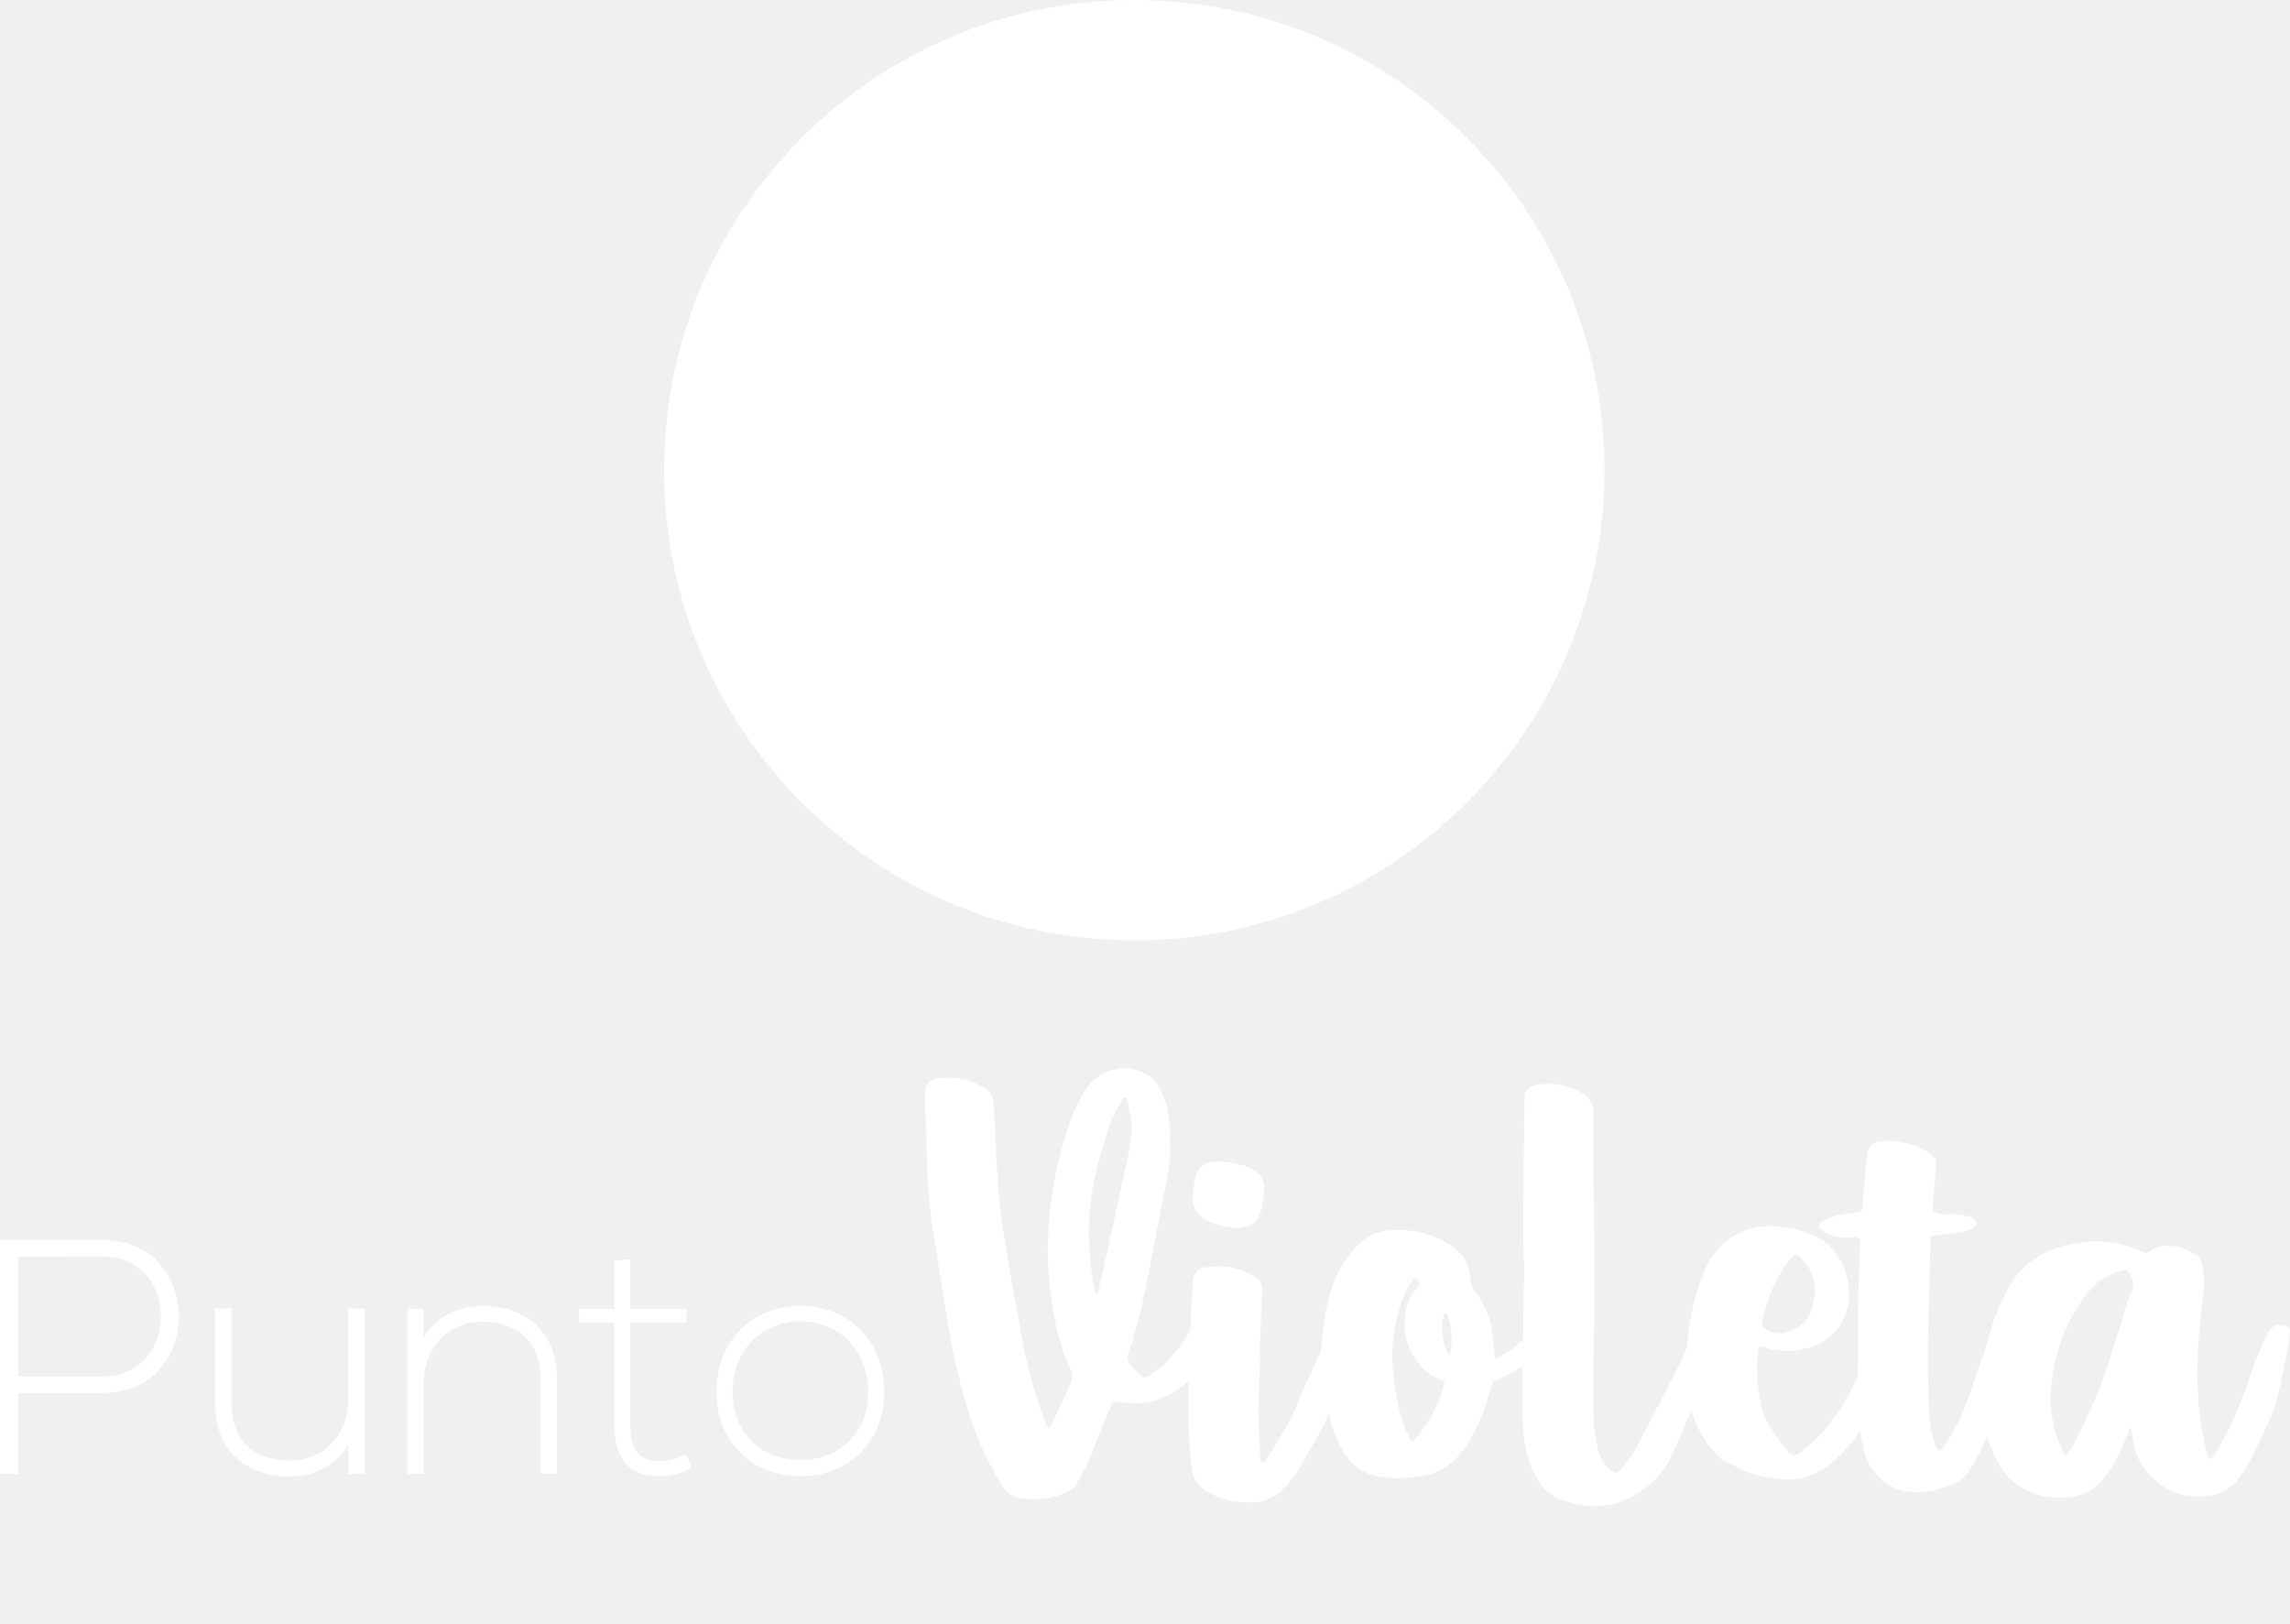
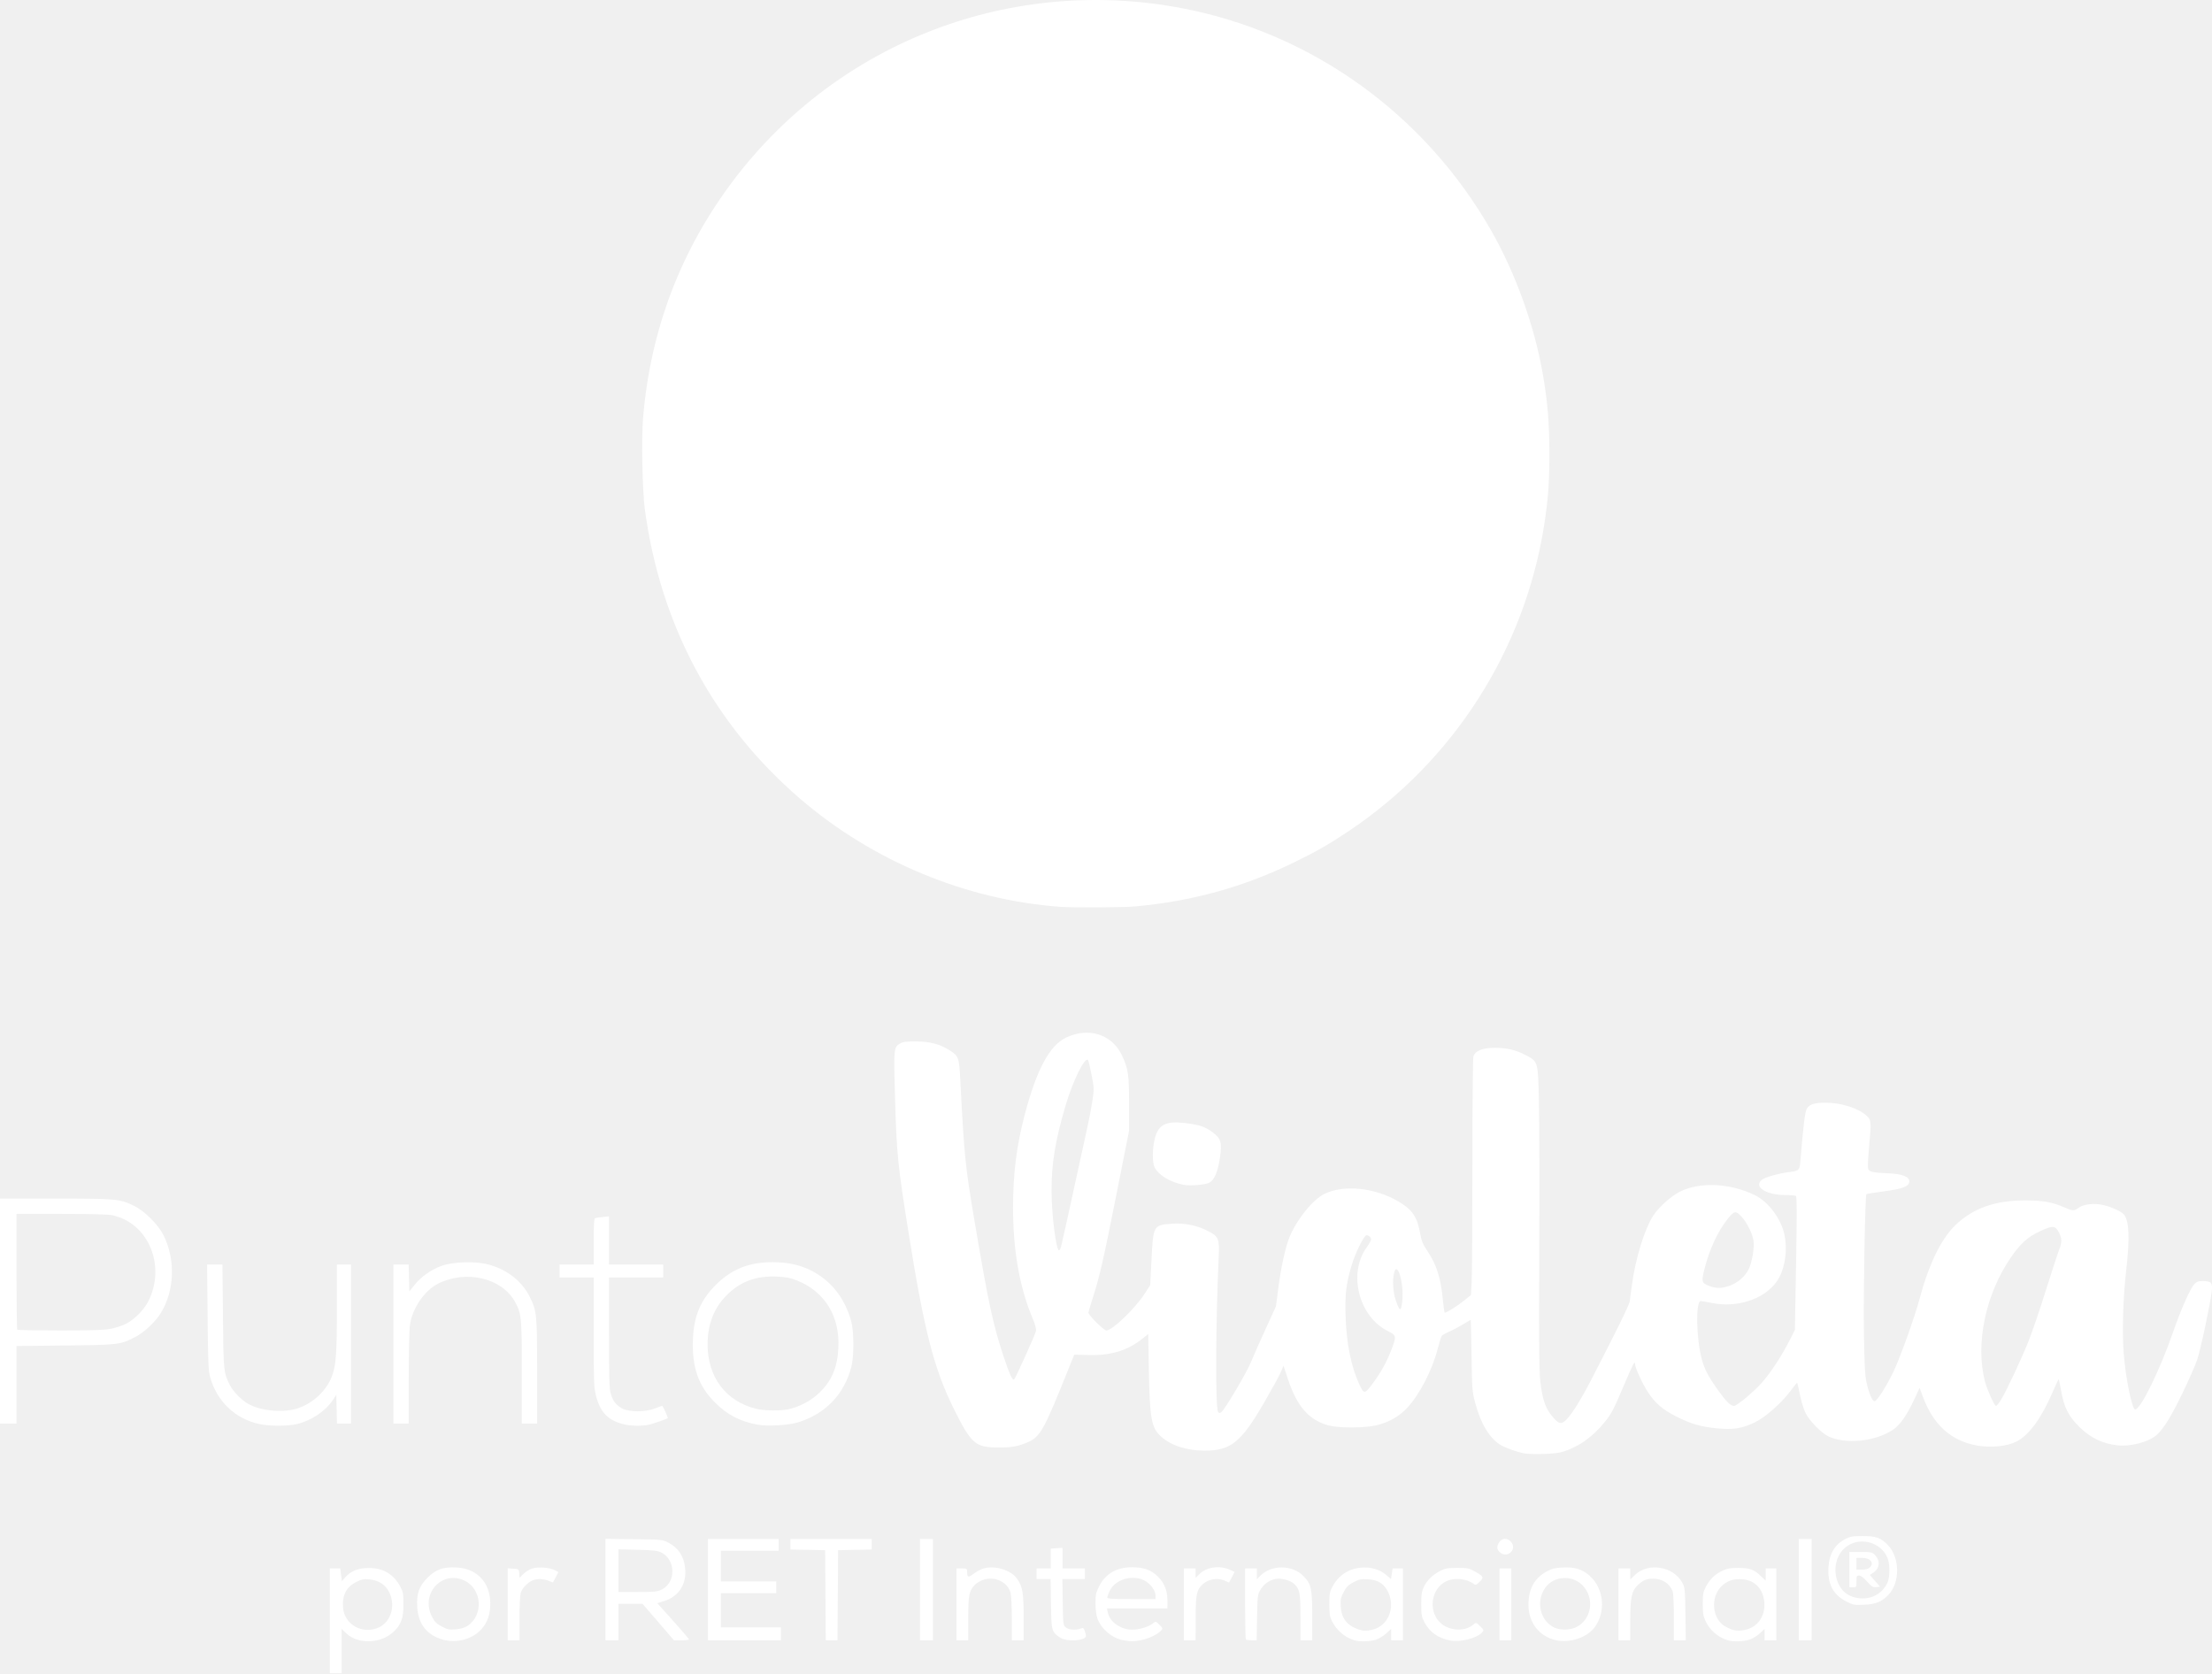
- <svg xmlns="http://www.w3.org/2000/svg" viewBox="0 0 450.84 319.71">
-   <defs>
-     <style>.cls-1{fill:#fff;}</style>
+ <svg xmlns="http://www.w3.org/2000/svg" viewBox="0 0 403.01 304.865" version="1.1" id="svg36" width="403.01" height="304.865">
+   <defs id="defs4">
+     <rect x="27.621" y="154.127" width="297.883" height="85.778" id="rect881" />
+     <style id="style2">.cls-1{fill:#fff;}</style>
  </defs>
-   <g id="Layer_2" data-name="Layer 2">
-     <g id="Layer_1-2" data-name="Layer 1">
-       <path class="cls-1" d="M315.88,92.58A92.57,92.57,0,1,1,223.31,0,92.58,92.58,0,0,1,315.88,92.58Z" />
-       <path class="cls-1" d="M230.4,222.25s0,.3-.07.91-.06,1.06-.06,1.31a10.3,10.3,0,0,1,.13,1.85,28,28,0,0,1-.52,5c-.33,1.86-.59,3.15-.76,3.89l-3.55,18.29A98.18,98.18,0,0,1,222.28,266a6.13,6.13,0,0,0-.39,1.48,4.19,4.19,0,0,0,1,1.6l1.91,1.86a1.1,1.1,0,0,0,1.39,0l1.52-1.11a25.39,25.39,0,0,0,6-6.92,4,4,0,0,1,1.71-1.8,4.54,4.54,0,0,1,2.47-.43,4.4,4.4,0,0,1,1.27.25,1.39,1.39,0,0,1,.88,1.73.41.41,0,0,0-.12.31.35.35,0,0,1-.13.3l-1.77,3a53,53,0,0,1-2.92,4.46,16.07,16.07,0,0,1-9.51,5.43,14.58,14.58,0,0,1-2.15.12A33.39,33.39,0,0,1,220,276h-.63c-.35,0-.56.25-.64.74l-4.56,11.12a31.56,31.56,0,0,1-1.78,3.46,4.13,4.13,0,0,1-2.53,2.47,13.94,13.94,0,0,1-6.21,1.37,28.88,28.88,0,0,1-2.92-.25,4.63,4.63,0,0,1-3.3-2.23,61,61,0,0,1-6.71-14.58,133,133,0,0,1-4.19-18l-2.91-18.29a106,106,0,0,1-1.14-14.09q0-2.46-.25-7.4l-.13-3.71v-1.24a2.75,2.75,0,0,1,2.54-3.09,12.25,12.25,0,0,1,2-.11,12.87,12.87,0,0,1,7.23,2.09,3.58,3.58,0,0,1,1.77,3.21l.38,7.79.13,3.08c.08,1,.18,2.46.32,4.39s.27,3.61.44,5a36.1,36.1,0,0,0,.5,3.83c.26,1.41.42,2.44.51,3.1l.51,3.21c.33,2.22,1.06,6.25,2.15,12.11a99.24,99.24,0,0,0,4.7,18.65,18.15,18.15,0,0,0,.88,2.22l.38.37.26-.25a.69.69,0,0,0,.25-.49l3.8-8.27a7,7,0,0,0,.25-1.24,3.24,3.24,0,0,0-.37-1.48,40.68,40.68,0,0,1-2.92-9,67.41,67.41,0,0,1-1.52-14.21A76.43,76.43,0,0,1,211,220a30.31,30.31,0,0,1,2.79-5.56,9.19,9.19,0,0,1,6.34-4,5,5,0,0,1,1.26-.12,8.12,8.12,0,0,1,4.18,1.11,7.18,7.18,0,0,1,2.92,3.21,16.65,16.65,0,0,1,1.78,6.92C230.35,222,230.4,222.25,230.4,222.25Zm-7.93,2.89c.21-1.43.35-2.52.44-3.27-.09-.82-.42-2.63-1-5.44v-.12l-.24-.24a.77.77,0,0,0-.51.12,26.12,26.12,0,0,0-3,6.18c-1,3.29-1.74,5.76-2.16,7.41a55,55,0,0,0-1.65,12.85,67.68,67.68,0,0,0,.89,10,11.2,11.2,0,0,0,.64,2.35,2.73,2.73,0,0,0,.5-1.23,6.89,6.89,0,0,0,.13-1l.25-.74,5.07-23.23A36.29,36.29,0,0,0,222.47,225.14Z" />
-       <path class="cls-1" d="M266.52,262.15l-.38,1.48-4.56,14.7a17.53,17.53,0,0,1-1.91,4q-3.67,6.42-4.18,7.28a14.22,14.22,0,0,1-1.33,1.85,16.74,16.74,0,0,1-1.33,1.48,8.92,8.92,0,0,1-6.21,2.85,15.23,15.23,0,0,1-9.13-2.23,5.82,5.82,0,0,1-2.79-3.95,54.39,54.39,0,0,1-.63-7.78c-.09-1.41-.13-3.46-.13-6.17,0-3.13.08-6.62.25-10.44s.31-6.53.39-8.09l.25-4.33v-.25a3.79,3.79,0,0,1,.76-2.29,3.52,3.52,0,0,1,2.28-.8,12.12,12.12,0,0,1,2-.12,12.89,12.89,0,0,1,5.7,1.23c.17.08.77.42,1.78,1a2.83,2.83,0,0,1,1.15,2.72l-.39,8.52-.13,4.08h.13l-.13,3.59q-.25,4.68-.25,7t.25,6.79l.13,3.09c0,.17.13.37.39.62l.5-.25.5-.61,2.67-4.45,1.64-2.72a28.59,28.59,0,0,0,1.2-2.6c.3-.74.53-1.36.71-1.85l4.05-8.9c.25-.57.51-1.23.76-2A21.58,21.58,0,0,1,261.7,262a2.48,2.48,0,0,1,2.54-1.86,3.29,3.29,0,0,1,1.39.37A1.58,1.58,0,0,1,266.52,262.15Zm-31.69-26.94a14.87,14.87,0,0,1,.18-1.66c.13-.79.28-1.5.45-2.17a3.62,3.62,0,0,1,2.92-2.59,6.9,6.9,0,0,1,1.52-.13,22,22,0,0,1,3.8.5,8.82,8.82,0,0,1,3.55,1.6,3.55,3.55,0,0,1,1.65,3.1,12.31,12.31,0,0,1-.19,2.1c-.13.74-.24,1.36-.32,1.85a4.85,4.85,0,0,1-.63,1.73,2.71,2.71,0,0,1-2,1.85c-1.27.24-1.94.37-2,.37a14.45,14.45,0,0,1-5.83-1.35A5,5,0,0,1,234.83,235.21Z" />
-       <path class="cls-1" d="M305.82,262.76a16.12,16.12,0,0,1-3.3,3.83,25.64,25.64,0,0,1-7.73,5.07,2.05,2.05,0,0,0-1.4,1.85,34.9,34.9,0,0,1-2.79,7.78,25.6,25.6,0,0,1-3.67,5.57,12.1,12.1,0,0,1-6.09,3.58,26.36,26.36,0,0,1-5.45.61,23.74,23.74,0,0,1-4.06-.37,9.77,9.77,0,0,1-7-5.18,24.68,24.68,0,0,1-2.78-7.29,46.23,46.23,0,0,1-1.41-11.87,54.28,54.28,0,0,1,1.66-11.49,22,22,0,0,1,6.08-10.24q2.54-2.48,7.36-2.48a19.77,19.77,0,0,1,8.74,2.1l1.9,1.12a7.77,7.77,0,0,1,3.55,6.29,4.61,4.61,0,0,0,.89,2.47,17.69,17.69,0,0,1,3.55,8.9l.38,3.95c0,.5.21.62.63.37a27.51,27.51,0,0,0,3.61-2.4,9.34,9.34,0,0,0,2.35-2.78,2.89,2.89,0,0,1,2.67-1.24,3.6,3.6,0,0,1,2.15.5A1,1,0,0,1,305.82,262.76ZM284.33,272c0-.09-.28-.21-.7-.38a9.16,9.16,0,0,1-3.93-2.72,12.1,12.1,0,0,1-2.79-5.19,16.19,16.19,0,0,1-.37-3.45,9.64,9.64,0,0,1,2.41-6.68c.33-.33.5-.59.5-.8a2.19,2.19,0,0,0-.38-.93c-.26-.33-.55-.33-.89,0a19.26,19.26,0,0,0-2.15,4.2,31.87,31.87,0,0,0-1.91,10.38,45.72,45.72,0,0,0,2.28,14.33,7.09,7.09,0,0,0,.64,1.36,6,6,0,0,1,.63,1.36c.09.25.3.29.63.13l.39-.37a26.14,26.14,0,0,0,5.58-10.63A1.21,1.21,0,0,0,284.33,272Zm1.46-8.41a13,13,0,0,0-.89-4.82l-.38-.24c-.17,0-.25.12-.25.36a9.05,9.05,0,0,0-.38,2.73,11.42,11.42,0,0,0,1.14,4.81l.5.49C285.7,265.32,285.79,264.21,285.79,263.63Z" />
-       <path class="cls-1" d="M336.62,260.54a1.59,1.59,0,0,1,1.39.55,1.64,1.64,0,0,1,.13,1.43A68,68,0,0,1,334,275.37q-1.14,2.46-3.18,7.41-1.14,2.73-2,4.45A18.09,18.09,0,0,1,318.12,296a17.28,17.28,0,0,1-4.32.49,18.47,18.47,0,0,1-6.84-1.35,9,9,0,0,1-3.8-3.1,22.71,22.71,0,0,1-3.18-9,59,59,0,0,1-.25-6.43v-4.32c0-3.62,0-6.35.13-8.16q0-5.31.25-15.44H300l-.12-6.05q0-8.65.25-25.95v-.74a2.09,2.09,0,0,1,1.39-2,8.7,8.7,0,0,1,1.78-.49,14,14,0,0,1,8.37,1.85,4,4,0,0,1,2,3.59c0,7.9,0,13.84.13,17.79l.12,17.29q0,5.2-.25,15.07v9.15a42.3,42.3,0,0,0,1,7.66,8.66,8.66,0,0,0,3,4.07,1,1,0,0,0,.89-.12l1-1c1-1.31,1.74-2.3,2.16-3L330,269.93q1.14-2.34,3.18-7a3.54,3.54,0,0,1,2.91-2.35Z" />
-       <path class="cls-1" d="M374.14,261.9a3.3,3.3,0,0,1-.13,1c-.85,3.13-1.56,5.48-2.15,7a56.9,56.9,0,0,1-2.67,6.3,31.71,31.71,0,0,1-6.59,9.89,17.63,17.63,0,0,1-4.69,3.7,11.91,11.91,0,0,1-6.08,1.48,21.34,21.34,0,0,1-8.5-1.73l-3.67-1.85a10.62,10.62,0,0,1-2.47-2.1,20.1,20.1,0,0,1-2.22-3.21,19.46,19.46,0,0,1-2.41-7c-.34-3-.55-5.19-.63-6.68l.12-2a50.29,50.29,0,0,1,2.28-13.21,8.81,8.81,0,0,1,.7-1.86,8.53,8.53,0,0,0,.7-1.85,15,15,0,0,1,4.31-5.56,13.72,13.72,0,0,1,3.81-2.1,17.26,17.26,0,0,1,4.94-.74,22.32,22.32,0,0,1,2.79.24,20.69,20.69,0,0,1,4.43,1.24,10.37,10.37,0,0,1,5.83,4.46,12.9,12.9,0,0,1,2.16,7.16,11.26,11.26,0,0,1-2.1,7,10.94,10.94,0,0,1-6,3.9,15.73,15.73,0,0,1-4.05.62,22,22,0,0,1-3.68-.5l-1.39-.37c-.43-.08-.63.08-.63.49a16.54,16.54,0,0,1-.19,1.8,7.78,7.78,0,0,0-.07,2.17,38.36,38.36,0,0,0,.89,7.28,12.51,12.51,0,0,0,2.15,4.7q1.14,1.72,2.54,3.58l.76.86a1.94,1.94,0,0,0,1.14.5,1.61,1.61,0,0,0,.88-.37,39.5,39.5,0,0,0,3.93-3.46,39.94,39.94,0,0,0,7.23-11q3.17-6.8,4.18-9.51a2.34,2.34,0,0,1,2.54-1.61,3.37,3.37,0,0,1,1.52.37A.89.89,0,0,1,374.14,261.9Zm-26.87-.37a5.93,5.93,0,0,0,3,1,3.44,3.44,0,0,0,1-.12,7.06,7.06,0,0,0,5.46-4.7l.62-3.21a9.2,9.2,0,0,0-2.65-6.67c-.43-.49-.76-.74-1-.74s-.63.25-1.14.74c-.09.08-.5.61-1.27,1.6a41.19,41.19,0,0,0-2.15,3.83,31.54,31.54,0,0,0-2.16,6.92C346.84,260.83,346.92,261.29,347.27,261.53Z" />
-       <path class="cls-1" d="M396.83,262.52c-.17.82-.34,1.6-.51,2.35s-.34,1.52-.51,2.34a114,114,0,0,1-3.55,12.85,59.47,59.47,0,0,1-4.05,8.77,8.76,8.76,0,0,1-4.19,3.58,17.23,17.23,0,0,1-6.46,1.36,14.69,14.69,0,0,1-3.29-.37,10,10,0,0,1-6-4.7,9.33,9.33,0,0,1-1.26-2.95c-.26-1.08-.51-2.39-.76-4-.34-4-.51-7-.51-9l.13-15.69c0-2.48,0-4.33.12-5.57l.13-5.55a3.52,3.52,0,0,0,.13-1.12,1.73,1.73,0,0,0-.19-1,1.59,1.59,0,0,0-1-.19c-.25,0-.63,0-1.13.07a3.87,3.87,0,0,1-1.27-.07,7.55,7.55,0,0,1-3.55-1.11c-.59-.41-.89-.82-.89-1.23s.34-.7,1-1.11a12.82,12.82,0,0,1,3.16-1c.77-.17,1.82-.33,3.17-.5a2.27,2.27,0,0,0,.89-.24,2,2,0,0,0,.25-.87c.18-2.79.34-4.89.51-6.3l.38-3.95a2.68,2.68,0,0,1,2.41-2.59l2-.13a15.85,15.85,0,0,1,7.22,2l1.27,1a1.61,1.61,0,0,1,.63,1.73c0,.83-.08,2.07-.25,3.71l-.38,4.45c0,.58.06.93.19,1.05a2.86,2.86,0,0,0,1.08.43l2.66.25.13-.25a28.36,28.36,0,0,1,3,.5l1,.49a1.35,1.35,0,0,1,.51.86,1.12,1.12,0,0,1-.63,1c-.17.08-.47.21-.89.37a8.25,8.25,0,0,1-1.14.37l-4.95.62a4.1,4.1,0,0,0-1.2.25c-.13.09-.19.46-.19,1.12l-.38,15.68c-.09,2-.13,5-.13,9.15l.25,9.14a22.46,22.46,0,0,0,1.27,6.17,8.36,8.36,0,0,0,.51.87h.51l.64-.87a36.81,36.81,0,0,0,4.3-8.15l4.44-12.6.13-.63a4.68,4.68,0,0,1,1.45-1.91,3.38,3.38,0,0,1,2.22-.43C396.62,260.91,397.08,261.45,396.83,262.52Z" />
-       <path class="cls-1" d="M450.82,262.4c-.08.9-.29,2.26-.62,4.07s-.82,4.08-1.41,6.8a30.22,30.22,0,0,1-1.9,6.17l-1.64,3.47q-1.28,2.83-2.41,4.93a16.3,16.3,0,0,1-.95,1.61c-.38.58-.7,1-.95,1.35q-2.54,3.84-8.37,3.84a12.09,12.09,0,0,1-8.3-3.22,12.23,12.23,0,0,1-4.24-7.53l-.51-3c-.6,1.33-.93,2.07-1,2.23a28.54,28.54,0,0,1-4.31,7.9,10.65,10.65,0,0,1-3.92,3.1,15.29,15.29,0,0,1-4.7.74,14.41,14.41,0,0,1-2.15-.13,12.73,12.73,0,0,1-6.09-2.35,11.21,11.21,0,0,1-3.17-3.08,26.93,26.93,0,0,1-4.18-15.2,43.79,43.79,0,0,1,5.2-20.14q3.81-7.29,12.55-9a42.26,42.26,0,0,1,4.82-.62,24.44,24.44,0,0,1,7.73,1.48l.88.37a4.64,4.64,0,0,0,1.27.5,1.79,1.79,0,0,0,1.14-.62,3.68,3.68,0,0,1,1.91-.74,9.77,9.77,0,0,1,6.2,1.36,3,3,0,0,1,1.9,2.59,16,16,0,0,1,.26,3.33,25.08,25.08,0,0,1-.13,2.85,116.43,116.43,0,0,0-1.14,14.58c0,1.32.08,3.45.26,6.42a54.16,54.16,0,0,0,1.89,10.5.23.23,0,0,0,.26.25.79.79,0,0,0,.51-.12c1.18-1.82,2-3.22,2.53-4.2a83.34,83.34,0,0,0,5.08-12.36,61.44,61.44,0,0,1,3.41-8.15,2.55,2.55,0,0,1,2.41-1.49,4.52,4.52,0,0,1,1.28.25A1.08,1.08,0,0,1,450.82,262.4ZM420,253a4.25,4.25,0,0,0-.89-2.47,1.22,1.22,0,0,0-1.52-.36,12.53,12.53,0,0,0-6.22,3.94,31.91,31.91,0,0,0-5.32,9.14,37.5,37.5,0,0,0-2.41,12.37,29.94,29.94,0,0,0,1.14,6.92c.26.74.72,1.85,1.4,3.33.17.41.33.63.51.67s.33-.14.5-.55a11.9,11.9,0,0,0,1.52-2.59,106.13,106.13,0,0,0,6.72-15.94l3-9.76a16.89,16.89,0,0,1,1.14-3.21A3.19,3.19,0,0,0,420,253Z" />
-       <path class="cls-1" d="M3.56,274.25v15.92H0V244.12H20.2c20,0,20,30.13,0,30.13Zm0-26.84V271H20.2c15.32,0,15.32-23.62,0-23.62Z" />
-       <path class="cls-1" d="M68.6,290.17v-5.86c-2.5,4.48-7,6.32-11.58,6.39-8.68,0-14.67-5.33-14.67-14.34V257.61h3.23v18.68c0,7.37,4.53,11.31,11.58,11.25,6.7-.07,11.38-5.13,11.38-11.84V257.61h3.21v32.56Z" />
-       <path class="cls-1" d="M83.39,257.68v5.78c2.5-4.47,7-6.31,11.58-6.37,8.68,0,14.66,5.32,14.66,14.34v18.74h-3.22V271.49c0-7.37-4.54-11.32-11.58-11.25-6.7.06-11.37,5.13-11.37,11.85v18.08H80.23V257.68Z" />
-       <path class="cls-1" d="M124.1,247.88v9.8h11.06v2.69H124.1v19.81c0,4.4.91,7.49,6,7.49a12.11,12.11,0,0,0,5-1.32L136.2,289a14.16,14.16,0,0,1-6.12,1.64c-6.9,0-9.14-4.08-9.14-10.45V260.37H114v-2.69h6.91v-9.47Z" />
-       <path class="cls-1" d="M141.06,274c0-10.33,7.37-16.9,16.51-16.9s16.51,6.57,16.51,16.9-7.36,16.64-16.51,16.64S141.06,284.31,141.06,274Zm29.87,0c0-8.42-6-13.88-13.36-13.88s-13.35,5.46-13.35,13.88,6,13.48,13.35,13.48S170.93,282.41,170.93,274Z" />
-       <path class="cls-1" d="M67.2,319.71h2.29" />
-     </g>
-   </g>
+   <path style="fill:#ffffff;stroke-width:0.215;fill-opacity:1" d="m 60.092,295.314 v -9.55 h 0.95 0.95 l 0.145,1.162 0.145,1.162 0.624,-0.711 c 1.004,-1.144 2.385,-1.693 4.267,-1.697 2.644,-0.005 4.54,1.117 5.76,3.409 0.508,0.956 0.571,1.308 0.571,3.219 1.9e-4,2.466 -0.384,3.589 -1.666,4.871 -2.299,2.299 -6.546,2.501 -8.738,0.415 l -0.862,-0.82 v 4.044 4.044 h -1.073 -1.073 z m 8.931,1.199 c 2.211,-1.004 3.091,-4 1.886,-6.418 -0.688,-1.38 -1.891,-2.159 -3.609,-2.336 -0.993,-0.102 -1.366,-0.032 -2.326,0.437 -1.851,0.905 -2.642,2.399 -2.478,4.673 0.227,3.134 3.557,4.992 6.527,3.643 z m 11.674,2.224 c -2.901,-0.81 -4.492,-2.82 -4.678,-5.91 -0.149,-2.478 0.316,-3.813 1.868,-5.364 1.551,-1.551 2.883,-2.015 5.372,-1.871 3.649,0.211 6.028,2.743 6.066,6.458 0.021,2.006 -0.47,3.489 -1.568,4.736 -1.643,1.867 -4.517,2.66 -7.06,1.95 z m 4.398,-2.458 c 3.008,-1.859 2.781,-6.675 -0.389,-8.255 -4.141,-2.064 -8.182,2.363 -5.989,6.56 0.486,0.93 0.816,1.259 1.771,1.762 1.026,0.541 1.34,0.605 2.501,0.516 0.857,-0.066 1.604,-0.273 2.107,-0.584 z m 119.586,2.568 c -2.046,-0.344 -4.093,-2.076 -4.758,-4.025 -0.194,-0.571 -0.334,-1.709 -0.334,-2.731 0,-1.526 0.085,-1.922 0.659,-3.071 1.139,-2.278 3.187,-3.471 5.963,-3.471 2.18,0 3.541,0.485 4.748,1.692 1.33,1.33 1.821,2.771 1.744,5.122 l -0.023,0.697 h -5.499 -5.499 l 0.139,0.697 c 0.349,1.745 2.353,3.166 4.464,3.166 1.317,0 3.153,-0.577 3.852,-1.21 0.397,-0.359 0.441,-0.347 1.09,0.302 0.644,0.645 0.659,0.695 0.309,1.083 -0.618,0.682 -2.328,1.493 -3.67,1.738 -1.413,0.259 -1.703,0.26 -3.186,0.01 z m 5.854,-8.05 c 0,-0.716 -0.458,-1.57 -1.215,-2.267 -2.058,-1.895 -6.03,-1.123 -7.174,1.395 -0.221,0.486 -0.403,1.004 -0.406,1.152 -0.004,0.206 1.016,0.268 4.395,0.268 h 4.4 z m 36.27,8.073 c -1.785,-0.545 -3.227,-1.757 -4.102,-3.448 -0.423,-0.819 -0.501,-1.293 -0.506,-3.112 -0.006,-1.919 0.054,-2.26 0.565,-3.219 1.091,-2.05 2.894,-3.255 5.191,-3.47 1.758,-0.164 3.404,0.31 4.585,1.321 l 0.892,0.764 0.146,-0.971 0.146,-0.971 h 0.941 0.941 v 6.546 6.546 h -1.073 -1.073 v -1.04 -1.04 l -0.88,0.813 c -0.484,0.447 -1.322,0.963 -1.862,1.147 -1.023,0.349 -2.986,0.416 -3.91,0.134 z m 3.313,-1.964 c 2.78,-0.7 4.133,-3.957 2.818,-6.781 -0.728,-1.563 -1.86,-2.285 -3.746,-2.388 -1.233,-0.067 -1.572,0.003 -2.592,0.539 -0.961,0.505 -1.284,0.828 -1.789,1.789 -0.536,1.02 -0.606,1.359 -0.539,2.592 0.117,2.141 1.1,3.454 3.127,4.178 0.996,0.355 1.538,0.37 2.721,0.072 z m 13.943,1.955 c -2.136,-0.45 -3.618,-1.529 -4.547,-3.311 -0.503,-0.966 -0.57,-1.341 -0.576,-3.239 -0.006,-1.734 0.079,-2.332 0.441,-3.114 0.572,-1.235 1.565,-2.225 2.958,-2.95 0.962,-0.5 1.357,-0.574 3.139,-0.581 1.859,-0.007 2.138,0.047 3.169,0.618 1.671,0.926 1.755,1.095 0.943,1.906 -0.584,0.584 -0.737,0.643 -1.056,0.412 -1.568,-1.134 -4.088,-1.224 -5.566,-0.2 -2.373,1.645 -2.628,5.389 -0.497,7.314 1.637,1.479 4.526,1.587 6.03,0.225 0.405,-0.367 0.445,-0.355 1.164,0.341 0.699,0.677 0.722,0.745 0.39,1.111 -1.031,1.139 -4.044,1.876 -5.993,1.466 z m 19.516,-0.002 c -3.087,-0.648 -5.093,-3.179 -5.105,-6.44 -0.011,-2.896 1.072,-4.875 3.342,-6.111 0.929,-0.505 1.48,-0.642 2.895,-0.716 2.193,-0.115 3.534,0.295 4.903,1.5 2.633,2.318 3.03,6.633 0.871,9.461 -1.373,1.798 -4.443,2.823 -6.907,2.306 z m 3.469,-2.334 c 2.921,-1.327 3.588,-5.286 1.292,-7.673 -1.868,-1.943 -5.224,-1.747 -6.776,0.394 -1.823,2.516 -0.962,6.17 1.728,7.337 1.018,0.442 2.714,0.415 3.756,-0.058 z m 27.791,2.346 c -1.862,-0.569 -3.328,-1.833 -4.12,-3.555 -0.408,-0.887 -0.492,-1.427 -0.486,-3.112 0.007,-1.776 0.081,-2.177 0.571,-3.112 0.715,-1.363 1.708,-2.313 3.069,-2.939 0.86,-0.395 1.436,-0.492 2.897,-0.485 2.058,0.01 2.81,0.293 4.131,1.56 l 0.805,0.771 v -1.117 -1.117 h 0.966 0.966 v 6.546 6.546 h -1.073 -1.073 v -1.04 -1.04 l -0.839,0.799 c -0.462,0.439 -1.3,0.955 -1.862,1.147 -1.059,0.361 -3.014,0.434 -3.951,0.148 z m 3.326,-1.968 c 2.121,-0.534 3.459,-2.513 3.289,-4.864 -0.182,-2.522 -1.684,-4.13 -4.016,-4.299 -1.539,-0.111 -2.602,0.213 -3.617,1.104 -2.308,2.027 -1.947,6.233 0.652,7.577 1.429,0.739 2.246,0.846 3.692,0.481 z M 92.498,292.298 v -6.557 l 1.019,0.065 c 1.008,0.065 1.02,0.074 1.086,0.865 l 0.066,0.799 0.737,-0.737 c 0.417,-0.417 1.134,-0.844 1.651,-0.984 1.13,-0.306 3.086,-0.149 3.992,0.32 l 0.68,0.352 -0.457,0.906 c -0.251,0.498 -0.478,0.931 -0.505,0.962 -0.026,0.031 -0.398,-0.09 -0.825,-0.268 -0.91,-0.38 -2.019,-0.418 -2.869,-0.097 -0.899,0.339 -1.975,1.475 -2.215,2.338 -0.116,0.418 -0.212,2.523 -0.213,4.677 l -0.001,3.917 h -1.073 -1.073 z m 17.813,-2.685 v -9.242 l 5.204,0.068 c 5.157,0.067 5.214,0.073 6.277,0.636 1.827,0.969 2.806,2.469 3.034,4.648 0.298,2.855 -1.129,5.131 -3.734,5.951 l -1.34,0.422 2.889,3.219 c 1.589,1.77 2.893,3.291 2.898,3.38 0.005,0.088 -0.611,0.161 -1.368,0.161 h -1.377 l -2.862,-3.324 -2.862,-3.324 -2.2,-0.002 -2.2,-0.002 v 3.326 3.326 h -1.18 -1.18 v -9.242 z m 10.31,-0.04 c 2.577,-1.299 2.484,-5.432 -0.15,-6.721 -0.676,-0.331 -1.45,-0.418 -4.311,-0.485 l -3.487,-0.082 v 3.885 3.885 h 3.496 c 3.198,0 3.577,-0.041 4.453,-0.483 z m 8.362,0.054 v -9.228 h 6.438 6.438 v 1.073 1.073 h -5.258 -5.258 v 2.79 2.79 h 5.043 5.043 v 1.073 1.073 h -5.043 -5.043 v 3.112 3.112 h 5.473 5.473 v 1.18 1.18 h -6.653 -6.653 z m 21.41,1.019 -0.056,-8.209 -3.166,-0.059 -3.166,-0.059 v -0.96 -0.96 h 7.404 7.404 v 0.96 0.96 l -3.058,0.059 -3.058,0.06 -0.056,8.209 -0.056,8.209 h -1.068 -1.068 z m 17.22,-1.019 v -9.228 h 1.18 1.18 v 9.228 9.228 h -1.18 -1.18 z m 6.653,2.683 V 285.764 h 0.966 c 0.878,0 0.966,0.047 0.966,0.519 0,1.147 0.188,1.215 1.206,0.438 0.526,-0.402 1.364,-0.841 1.861,-0.975 2.128,-0.576 5.032,0.367 6.099,1.979 0.963,1.455 1.135,2.513 1.135,6.979 v 4.151 h -1.073 -1.073 l -0.001,-3.917 c -6.4e-4,-2.154 -0.102,-4.281 -0.226,-4.726 -0.539,-1.94 -2.75,-3.036 -4.861,-2.409 -0.575,0.171 -1.303,0.579 -1.616,0.906 -1.097,1.145 -1.237,1.842 -1.237,6.168 v 3.977 h -1.073 -1.073 v -6.546 z m 18.884,6.063 c -1.564,-1.065 -1.6,-1.197 -1.673,-6.185 l -0.066,-4.492 h -1.276 -1.276 v -0.966 -0.966 h 1.288 1.288 v -1.804 -1.804 l 1.073,-0.074 1.073,-0.074 -1.3e-4,1.878 -1.3e-4,1.878 h 2.039 2.039 v 0.966 0.966 h -2.052 -2.052 l 0.066,4.204 c 0.065,4.122 0.076,4.212 0.573,4.614 0.551,0.445 1.801,0.542 2.682,0.207 0.478,-0.182 0.558,-0.134 0.765,0.461 0.348,1 0.292,1.181 -0.444,1.438 -1.21,0.422 -3.248,0.297 -4.048,-0.247 z m 22.537,-6.063 V 285.764 h 1.073 1.073 v 0.866 0.866 l 0.747,-0.747 c 1.236,-1.236 3.651,-1.58 5.431,-0.772 l 0.92,0.418 -0.464,0.919 c -0.255,0.505 -0.491,0.95 -0.524,0.989 -0.034,0.038 -0.355,-0.083 -0.714,-0.268 -1.218,-0.63 -3.04,-0.367 -4.083,0.589 -1.132,1.038 -1.303,1.849 -1.308,6.209 l -0.005,4.024 h -1.073 -1.073 z m 11.303,6.403 c -0.079,-0.079 -0.143,-3.024 -0.143,-6.546 V 285.764 h 1.073 1.073 v 0.982 0.982 l 0.629,-0.629 c 2.038,-2.038 5.777,-2.023 7.831,0.031 1.449,1.449 1.627,2.255 1.627,7.363 v 4.361 h -1.073 -1.073 v -4.159 c 0,-4.49 -0.125,-5.155 -1.153,-6.118 -0.713,-0.668 -2.432,-1.115 -3.427,-0.891 -1.176,0.265 -2.146,0.971 -2.725,1.982 -0.502,0.877 -0.532,1.126 -0.602,5.054 l -0.073,4.131 h -0.91 c -0.501,0 -0.975,-0.064 -1.053,-0.143 z m 46.213,-6.403 V 285.764 h 1.073 1.073 v 6.546 6.546 h -1.073 -1.073 z m 21.676,0 V 285.764 h 1.073 1.073 v 1.009 1.009 l 0.825,-0.806 c 2.438,-2.381 7.044,-1.618 8.678,1.437 0.444,0.831 0.481,1.215 0.545,5.666 l 0.068,4.775 h -1.088 -1.088 v -4.171 c 0,-2.434 -0.095,-4.423 -0.229,-4.775 -0.53,-1.4 -1.889,-2.275 -3.532,-2.275 -1.236,0 -1.839,0.256 -2.844,1.208 -1.088,1.03 -1.335,2.215 -1.335,6.404 v 3.609 h -1.073 -1.073 z m 32.836,-2.683 v -9.228 h 1.18 1.18 v 9.228 9.228 h -1.18 -1.18 z m 8.585,2.109 c -2.34,-1.213 -3.349,-3.182 -3.171,-6.187 0.146,-2.456 1.178,-4.176 3.095,-5.155 0.904,-0.462 1.324,-0.532 3.188,-0.53 2.407,0.002 3.279,0.317 4.55,1.643 2.192,2.287 2.245,6.8 0.107,9.052 -1.208,1.272 -2.32,1.728 -4.431,1.818 -1.862,0.079 -2,0.053 -3.337,-0.64 z m 5.365,-1.044 c 0.979,-0.497 1.826,-1.404 2.242,-2.399 0.463,-1.109 0.428,-3.481 -0.068,-4.567 -1.324,-2.899 -5.18,-3.802 -7.627,-1.784 -2.123,1.75 -2.427,5.286 -0.655,7.609 1.268,1.662 4.057,2.184 6.108,1.142 z m -4.721,-4.713 v -3.219 h 2.049 c 1.879,0 2.091,0.043 2.567,0.518 1.045,1.045 0.942,2.445 -0.238,3.24 l -0.66,0.445 0.939,1.064 0.939,1.064 -0.705,0.073 c -0.617,0.064 -0.826,-0.064 -1.671,-1.019 -0.622,-0.703 -1.138,-1.092 -1.449,-1.092 -0.436,9e-5 -0.483,0.103 -0.483,1.073 0,1.049 -0.014,1.073 -0.644,1.073 h -0.644 z m 3.685,-0.355 c 0.908,-0.822 0.173,-1.791 -1.358,-1.791 H 338.23 v 1.073 1.073 h 1.003 c 0.632,0 1.148,-0.131 1.395,-0.355 z m -67.425,-2.864 c -0.489,-0.489 -0.536,-0.898 -0.182,-1.57 0.524,-0.996 1.628,-1.096 2.325,-0.21 1.118,1.422 -0.859,3.064 -2.143,1.78 z m 4.507,-17.96 c -1.076,-0.178 -3.348,-0.97 -4.197,-1.463 -2.1,-1.219 -3.707,-3.852 -4.763,-7.807 -0.521,-1.95 -0.557,-2.425 -0.645,-8.556 -0.052,-3.571 -0.123,-6.492 -0.158,-6.492 -0.035,0 -0.681,0.375 -1.434,0.832 -0.753,0.458 -1.871,1.048 -2.483,1.311 -0.612,0.263 -1.212,0.598 -1.333,0.744 -0.121,0.146 -0.451,1.173 -0.734,2.284 -0.995,3.906 -3.247,8.299 -5.541,10.81 -1.469,1.608 -3.487,2.743 -5.777,3.25 -2.194,0.486 -6.708,0.488 -8.553,0.004 -3.578,-0.939 -5.8,-3.461 -7.439,-8.444 l -0.799,-2.43 -0.551,1.259 c -0.303,0.692 -1.662,3.168 -3.02,5.502 -4.198,7.218 -6.048,8.705 -10.823,8.697 -3.295,-0.005 -6.172,-0.951 -7.989,-2.626 -1.705,-1.572 -2,-3.228 -2.158,-12.123 l -0.115,-6.489 -1.092,0.869 c -2.69,2.142 -5.74,3.065 -9.754,2.954 l -2.637,-0.073 -1.034,2.575 c -4.605,11.472 -5.162,12.454 -7.643,13.474 -1.678,0.69 -2.82,0.882 -5.159,0.87 -4.176,-0.021 -4.902,-0.645 -8.02,-6.889 -3.7,-7.41 -5.459,-14.25 -8.377,-32.565 -1.927,-12.098 -2.112,-13.94 -2.409,-24.072 -0.272,-9.278 -0.257,-9.439 0.977,-10.115 0.518,-0.284 1.17,-0.36 2.921,-0.343 2.529,0.026 4.289,0.496 6.046,1.615 1.625,1.035 1.728,1.313 1.93,5.223 0.738,14.222 0.896,15.786 2.64,26.095 2.511,14.841 3.345,18.718 5.269,24.491 1.131,3.394 1.62,4.434 1.936,4.116 0.27,-0.272 3.773,-8.027 3.938,-8.716 0.102,-0.427 -0.076,-1.114 -0.639,-2.468 -2.356,-5.669 -3.521,-12.294 -3.521,-20.026 0,-6.317 0.639,-11.378 2.163,-17.127 2.163,-8.161 4.527,-12.523 7.553,-13.935 4.086,-1.907 8.311,-0.554 10.104,3.236 1.17,2.473 1.32,3.484 1.316,8.848 l -0.004,4.936 -2.299,11.589 c -2.384,12.016 -3.072,15.02 -4.345,18.958 -0.414,1.281 -0.753,2.45 -0.753,2.598 0,0.436 2.824,3.232 3.264,3.232 1.066,0 5.211,-3.97 6.947,-6.653 l 1.041,-1.61 0.243,-4.762 c 0.315,-6.175 0.329,-6.199 3.847,-6.433 2.159,-0.144 4.43,0.313 6.312,1.269 2.085,1.059 2.229,1.389 2.077,4.776 -0.568,12.681 -0.623,27.417 -0.107,28.246 0.142,0.228 0.276,0.242 0.567,0.06 0.583,-0.363 4.671,-7.264 5.453,-9.205 0.38,-0.944 1.553,-3.6 2.607,-5.902 l 1.915,-4.185 0.414,-3.219 c 0.5,-3.888 1.29,-7.52 2.039,-9.366 1.298,-3.199 4.252,-6.866 6.366,-7.901 3.531,-1.73 9.181,-1.156 13.482,1.369 2.526,1.483 3.436,2.809 3.955,5.759 0.252,1.432 0.479,1.996 1.292,3.208 1.721,2.565 2.461,4.883 2.856,8.94 0.119,1.222 0.268,2.274 0.33,2.337 0.161,0.161 2.259,-1.141 3.634,-2.255 l 1.157,-0.937 0.13,-2.4 c 0.071,-1.32 0.131,-10.947 0.133,-21.394 0.002,-10.446 0.081,-19.283 0.176,-19.637 0.281,-1.048 1.645,-1.61 3.911,-1.61 2.186,0 3.886,0.405 5.663,1.348 2.202,1.169 2.187,1.119 2.358,7.81 0.081,3.167 0.12,13.484 0.087,22.927 -0.089,25.389 -0.067,27.348 0.335,29.9 0.396,2.513 0.887,3.78 1.984,5.119 1.034,1.262 1.48,1.48 2.139,1.048 1.018,-0.667 2.859,-3.512 5.146,-7.953 4.732,-9.191 6.754,-13.305 6.849,-13.941 0.054,-0.359 0.249,-1.785 0.435,-3.169 0.629,-4.69 2.277,-10.037 3.85,-12.487 0.994,-1.548 3.295,-3.618 4.904,-4.41 3.662,-1.803 9.091,-1.546 13.604,0.643 2.481,1.204 4.807,4.314 5.419,7.245 0.547,2.622 0.156,5.711 -0.987,7.812 -1.998,3.672 -7.343,5.64 -12.403,4.568 -0.826,-0.175 -1.662,-0.318 -1.858,-0.318 -0.96,0 -0.842,6.79 0.186,10.623 0.475,1.771 1.159,3.081 2.879,5.508 1.535,2.167 2.343,2.969 2.993,2.969 0.559,0 3.839,-2.774 5.274,-4.459 1.559,-1.832 3.444,-4.731 4.775,-7.345 l 1.038,-2.039 0.215,-12.126 c 0.158,-8.903 0.151,-12.168 -0.025,-12.283 -0.132,-0.087 -0.971,-0.159 -1.864,-0.161 -3.658,-0.007 -5.986,-1.556 -4.265,-2.837 0.597,-0.444 3.042,-1.118 4.923,-1.358 1.817,-0.231 1.875,-0.294 2.032,-2.191 0.523,-6.324 0.825,-8.793 1.141,-9.329 0.492,-0.834 1.392,-1.122 3.475,-1.111 2.895,0.015 5.976,1.009 7.463,2.407 0.831,0.781 0.847,1.038 0.387,6.031 -0.189,2.049 -0.231,3.452 -0.11,3.677 0.263,0.492 0.989,0.646 3.463,0.738 2.709,0.1 4.106,0.641 4.002,1.549 -0.101,0.881 -1.198,1.291 -4.7,1.757 -1.655,0.22 -3.054,0.444 -3.108,0.498 -0.237,0.237 -0.56,17.939 -0.456,24.953 0.09,6.072 0.191,8.071 0.47,9.336 0.438,1.983 1.055,3.434 1.461,3.434 0.451,0 2.153,-2.656 3.469,-5.414 1.238,-2.595 3.862,-9.92 4.749,-13.257 1.644,-6.187 3.905,-10.857 6.457,-13.339 3.236,-3.146 7.262,-4.58 12.837,-4.571 3.215,0.005 4.907,0.314 7.163,1.306 1.407,0.619 1.746,0.629 2.449,0.076 0.766,-0.603 2.401,-0.87 3.97,-0.648 1.495,0.211 3.671,1.12 4.308,1.799 0.992,1.056 1.137,4.338 0.452,10.226 -0.571,4.904 -0.757,11.287 -0.444,15.199 0.367,4.577 1.508,10.125 2.083,10.125 0.985,0 4.443,-7.035 6.846,-13.929 1.502,-4.31 3.173,-8.096 3.916,-8.873 0.456,-0.477 0.754,-0.59 1.556,-0.59 1.532,0 1.814,0.318 1.639,1.846 -0.27,2.352 -2.05,10.696 -2.675,12.533 -0.341,1.003 -1.546,3.737 -2.678,6.074 -2.005,4.139 -3.332,6.31 -4.58,7.488 -1.434,1.354 -4.766,2.267 -7.265,1.989 -2.658,-0.295 -4.791,-1.302 -6.768,-3.198 -2.119,-2.031 -2.954,-3.665 -3.515,-6.88 -0.181,-1.037 -0.363,-1.919 -0.403,-1.96 -0.041,-0.041 -0.54,1.011 -1.11,2.337 -2.043,4.758 -4.317,7.872 -6.582,9.013 -1.747,0.88 -4.646,1.178 -7.151,0.735 -4.772,-0.843 -8.014,-3.766 -9.927,-8.949 l -0.577,-1.563 -0.903,1.95 c -1.404,3.03 -2.671,4.844 -3.99,5.713 -3.24,2.133 -8.603,2.664 -11.746,1.162 -1.305,-0.623 -3.467,-2.845 -4.165,-4.278 -0.309,-0.635 -0.759,-2.114 -0.999,-3.287 -0.24,-1.172 -0.466,-2.161 -0.501,-2.197 -0.036,-0.036 -0.516,0.549 -1.067,1.3 -1.716,2.337 -4.624,4.926 -6.641,5.912 -2.36,1.154 -4.019,1.404 -7.13,1.076 -2.871,-0.303 -4.523,-0.794 -7.195,-2.137 -2.492,-1.253 -3.841,-2.412 -5.165,-4.441 -1.035,-1.586 -2.346,-4.455 -2.346,-5.136 0,-0.709 -0.375,0.003 -1.925,3.661 -1.981,4.672 -2.341,5.368 -3.574,6.901 -2.298,2.858 -5.135,4.8 -8.12,5.559 -1.193,0.303 -5.149,0.411 -6.554,0.178 z m 86.865,-9.778 c 1.071,-1.773 3.75,-7.489 5.055,-10.784 0.654,-1.653 2.066,-5.805 3.138,-9.228 1.072,-3.423 2.142,-6.695 2.378,-7.272 0.539,-1.317 0.541,-2.075 0.009,-3.119 -0.695,-1.362 -1.127,-1.392 -3.561,-0.252 -2.192,1.027 -3.514,2.227 -5.254,4.768 -4.613,6.735 -6.481,15.751 -4.685,22.614 0.37,1.414 1.72,4.4 1.99,4.4 0.138,0 0.558,-0.507 0.932,-1.127 z m -114.401,-3.057 c 1.398,-1.886 2.46,-3.795 3.239,-5.821 1.055,-2.745 1.043,-2.817 -0.597,-3.646 -5.309,-2.685 -7.254,-10.556 -3.779,-15.29 0.426,-0.58 0.774,-1.199 0.774,-1.375 0,-0.428 -0.566,-0.878 -0.929,-0.739 -0.46,0.177 -1.983,3.304 -2.582,5.302 -1.044,3.483 -1.273,5.343 -1.15,9.336 0.152,4.949 0.995,9.192 2.459,12.385 0.902,1.967 0.998,1.961 2.564,-0.151 z m 5.317,-15.026 c 0.313,-3.339 -0.991,-7.477 -1.538,-4.88 -0.264,1.253 -0.143,3.355 0.265,4.604 0.786,2.406 1.067,2.467 1.273,0.276 z m 59.689,-2.706 c 1.479,-0.553 2.742,-1.653 3.406,-2.965 0.61,-1.205 1.076,-3.947 0.885,-5.216 -0.202,-1.35 -1.22,-3.374 -2.229,-4.435 -1.015,-1.067 -1.273,-1.019 -2.467,0.462 -1.796,2.229 -3.367,5.619 -4.239,9.144 -0.575,2.324 -0.513,2.536 0.89,3.078 1.277,0.493 2.305,0.474 3.753,-0.068 z m -121.835,-7.217 c 0.202,-0.778 1.311,-5.798 3.353,-15.184 0.539,-2.479 1.215,-5.569 1.502,-6.868 0.287,-1.298 0.665,-3.326 0.839,-4.507 0.305,-2.061 0.298,-2.247 -0.175,-4.669 -0.271,-1.388 -0.556,-2.586 -0.633,-2.663 -0.602,-0.602 -2.777,3.821 -4.114,8.368 -1.879,6.387 -2.554,10.546 -2.532,15.597 0.019,4.348 0.831,10.731 1.365,10.731 0.102,0 0.279,-0.362 0.394,-0.805 z M 47.238,259.453 c -4.411,-0.965 -7.716,-4.123 -8.961,-8.563 -0.306,-1.093 -0.375,-2.74 -0.452,-10.892 l -0.091,-9.604 h 1.398 1.398 l 0.088,9.389 c 0.095,10.088 0.118,10.315 1.285,12.613 0.629,1.237 2.272,2.862 3.558,3.518 2.372,1.21 6.328,1.512 8.813,0.672 2.816,-0.952 5.226,-3.231 6.218,-5.881 0.731,-1.953 0.888,-4.149 0.888,-12.386 v -7.925 h 1.288 1.288 v 14.486 14.486 H 62.674 61.392 l -0.06,-2.614 -0.06,-2.614 -0.599,0.906 c -1.365,2.065 -3.951,3.795 -6.613,4.422 -1.686,0.397 -4.974,0.391 -6.822,-0.013 z m 66.4,0.041 c -2.87,-0.711 -4.273,-2.159 -5.055,-5.214 -0.385,-1.504 -0.418,-2.426 -0.418,-11.579 v -9.945 h -3.112 -3.112 v -1.18 -1.18 h 3.112 3.112 v -4.192 c 0,-3.166 0.066,-4.212 0.268,-4.274 0.148,-0.045 0.775,-0.134 1.395,-0.198 l 1.127,-0.115 v 4.389 4.389 h 4.936 4.936 v 1.18 1.18 h -4.936 -4.936 v 10.048 c 0,8.3 0.056,10.236 0.321,11.13 0.404,1.362 0.979,2.097 2.113,2.703 1.248,0.667 4.225,0.657 5.935,-0.021 0.649,-0.257 1.241,-0.468 1.315,-0.468 0.148,-1.1e-4 1.118,2.157 1.007,2.238 -0.26,0.191 -2.603,1.009 -3.395,1.185 -1.281,0.285 -3.289,0.251 -4.614,-0.077 z m 24.41,0.079 c -3.191,-0.573 -5.52,-1.784 -7.797,-4.054 -3.009,-2.998 -4.208,-6.44 -4.005,-11.496 0.172,-4.295 1.389,-7.169 4.225,-9.979 2.838,-2.812 6.02,-4.078 10.254,-4.078 2.687,0 4.793,0.434 6.822,1.405 3.732,1.786 6.366,5.057 7.539,9.362 0.515,1.888 0.525,6.424 0.018,8.334 -1.33,5.016 -4.719,8.536 -9.703,10.081 -1.724,0.534 -5.525,0.755 -7.353,0.426 z m 5.572,-2.805 c 1.991,-0.418 4.146,-1.558 5.619,-2.973 2.289,-2.198 3.32,-4.599 3.505,-8.166 0.301,-5.8 -2.451,-10.293 -7.558,-12.338 -1.184,-0.474 -1.957,-0.623 -3.65,-0.702 -3.745,-0.174 -6.652,0.903 -9.133,3.384 -2.313,2.313 -3.469,5.268 -3.485,8.908 -0.027,5.999 3.307,10.437 8.864,11.8 1.469,0.36 4.332,0.403 5.838,0.086 z M 0,238.871 v -20.496 l 10.14,0.003 c 11.185,0.003 11.664,0.048 14.314,1.342 1.879,0.917 4.375,3.405 5.325,5.308 2.208,4.422 2.043,10.011 -0.416,14.098 -1.003,1.666 -3,3.567 -4.663,4.439 -2.75,1.441 -3.034,1.476 -12.843,1.58 l -8.853,0.094 v 7.064 7.064 H 1.502 0 v -20.496 z m 20.277,3.216 c 0.824,-0.175 1.996,-0.561 2.604,-0.858 1.539,-0.753 3.337,-2.551 4.138,-4.138 3.28,-6.497 0.003,-14.3 -6.588,-15.686 -0.721,-0.152 -4.117,-0.239 -9.282,-0.239 H 3.005 v 10.48 c 0,5.764 0.064,10.545 0.143,10.623 0.079,0.079 3.628,0.141 7.887,0.139 6.005,-0.003 8.081,-0.075 9.242,-0.321 z m 51.404,2.793 v -14.486 h 1.388 1.388 l 0.06,2.454 0.06,2.454 0.967,-1.22 c 1.153,-1.453 3.094,-2.81 4.968,-3.472 1.912,-0.675 5.744,-0.836 7.997,-0.334 3.539,0.787 6.475,2.967 7.954,5.904 1.346,2.673 1.393,3.13 1.396,13.69 l 0.003,9.497 h -1.395 -1.395 v -9.291 c 0,-10.095 -0.059,-10.716 -1.224,-12.857 -2.361,-4.338 -8.815,-5.906 -13.943,-3.387 -2.516,1.236 -4.721,4.412 -5.212,7.508 -0.124,0.78 -0.222,5.062 -0.223,9.711 l -0.002,8.316 h -1.395 -1.395 z m 144.005,-29 c -2.441,-0.469 -4.541,-1.72 -5.307,-3.16 -0.465,-0.874 -0.453,-3.392 0.024,-5.29 0.637,-2.532 2.028,-3.238 5.541,-2.81 2.607,0.318 3.643,0.668 5,1.693 1.526,1.153 1.725,1.862 1.309,4.677 -0.368,2.493 -0.981,3.943 -1.896,4.483 -0.642,0.379 -3.513,0.629 -4.671,0.406 z m -22.534,-50.659 c -17.176,-1.254 -34.214,-8.347 -47.441,-19.75 -15.745,-13.573 -25.418,-31.646 -28.236,-52.751 -0.442,-3.313 -0.624,-12.809 -0.316,-16.525 1.339,-16.156 6.899,-30.736 16.584,-43.49 19.126,-25.184 50.692,-37.206 81.836,-31.166 23.497,4.557 43.941,19.266 56.001,40.291 4.538,7.912 8.024,17.601 9.546,26.532 0.846,4.966 1.154,8.732 1.158,14.164 0.004,5.47 -0.215,8.481 -0.958,13.199 -3.588,22.774 -16.606,43.073 -35.808,55.836 -3.631,2.414 -5.733,3.61 -9.91,5.639 -9.154,4.448 -18.427,7.006 -28.828,7.951 -2.143,0.195 -11.272,0.242 -13.628,0.07 z" id="path891" />
+   <text xml:space="preserve" id="text879" style="font-style:normal;font-weight:normal;font-size:192px;line-height:1.25;font-family:sans-serif;white-space:pre;shape-inside:url(#rect881);fill:#000000;fill-opacity:1;stroke:none;" transform="translate(-23.00917,-11.93814)" />
</svg>
